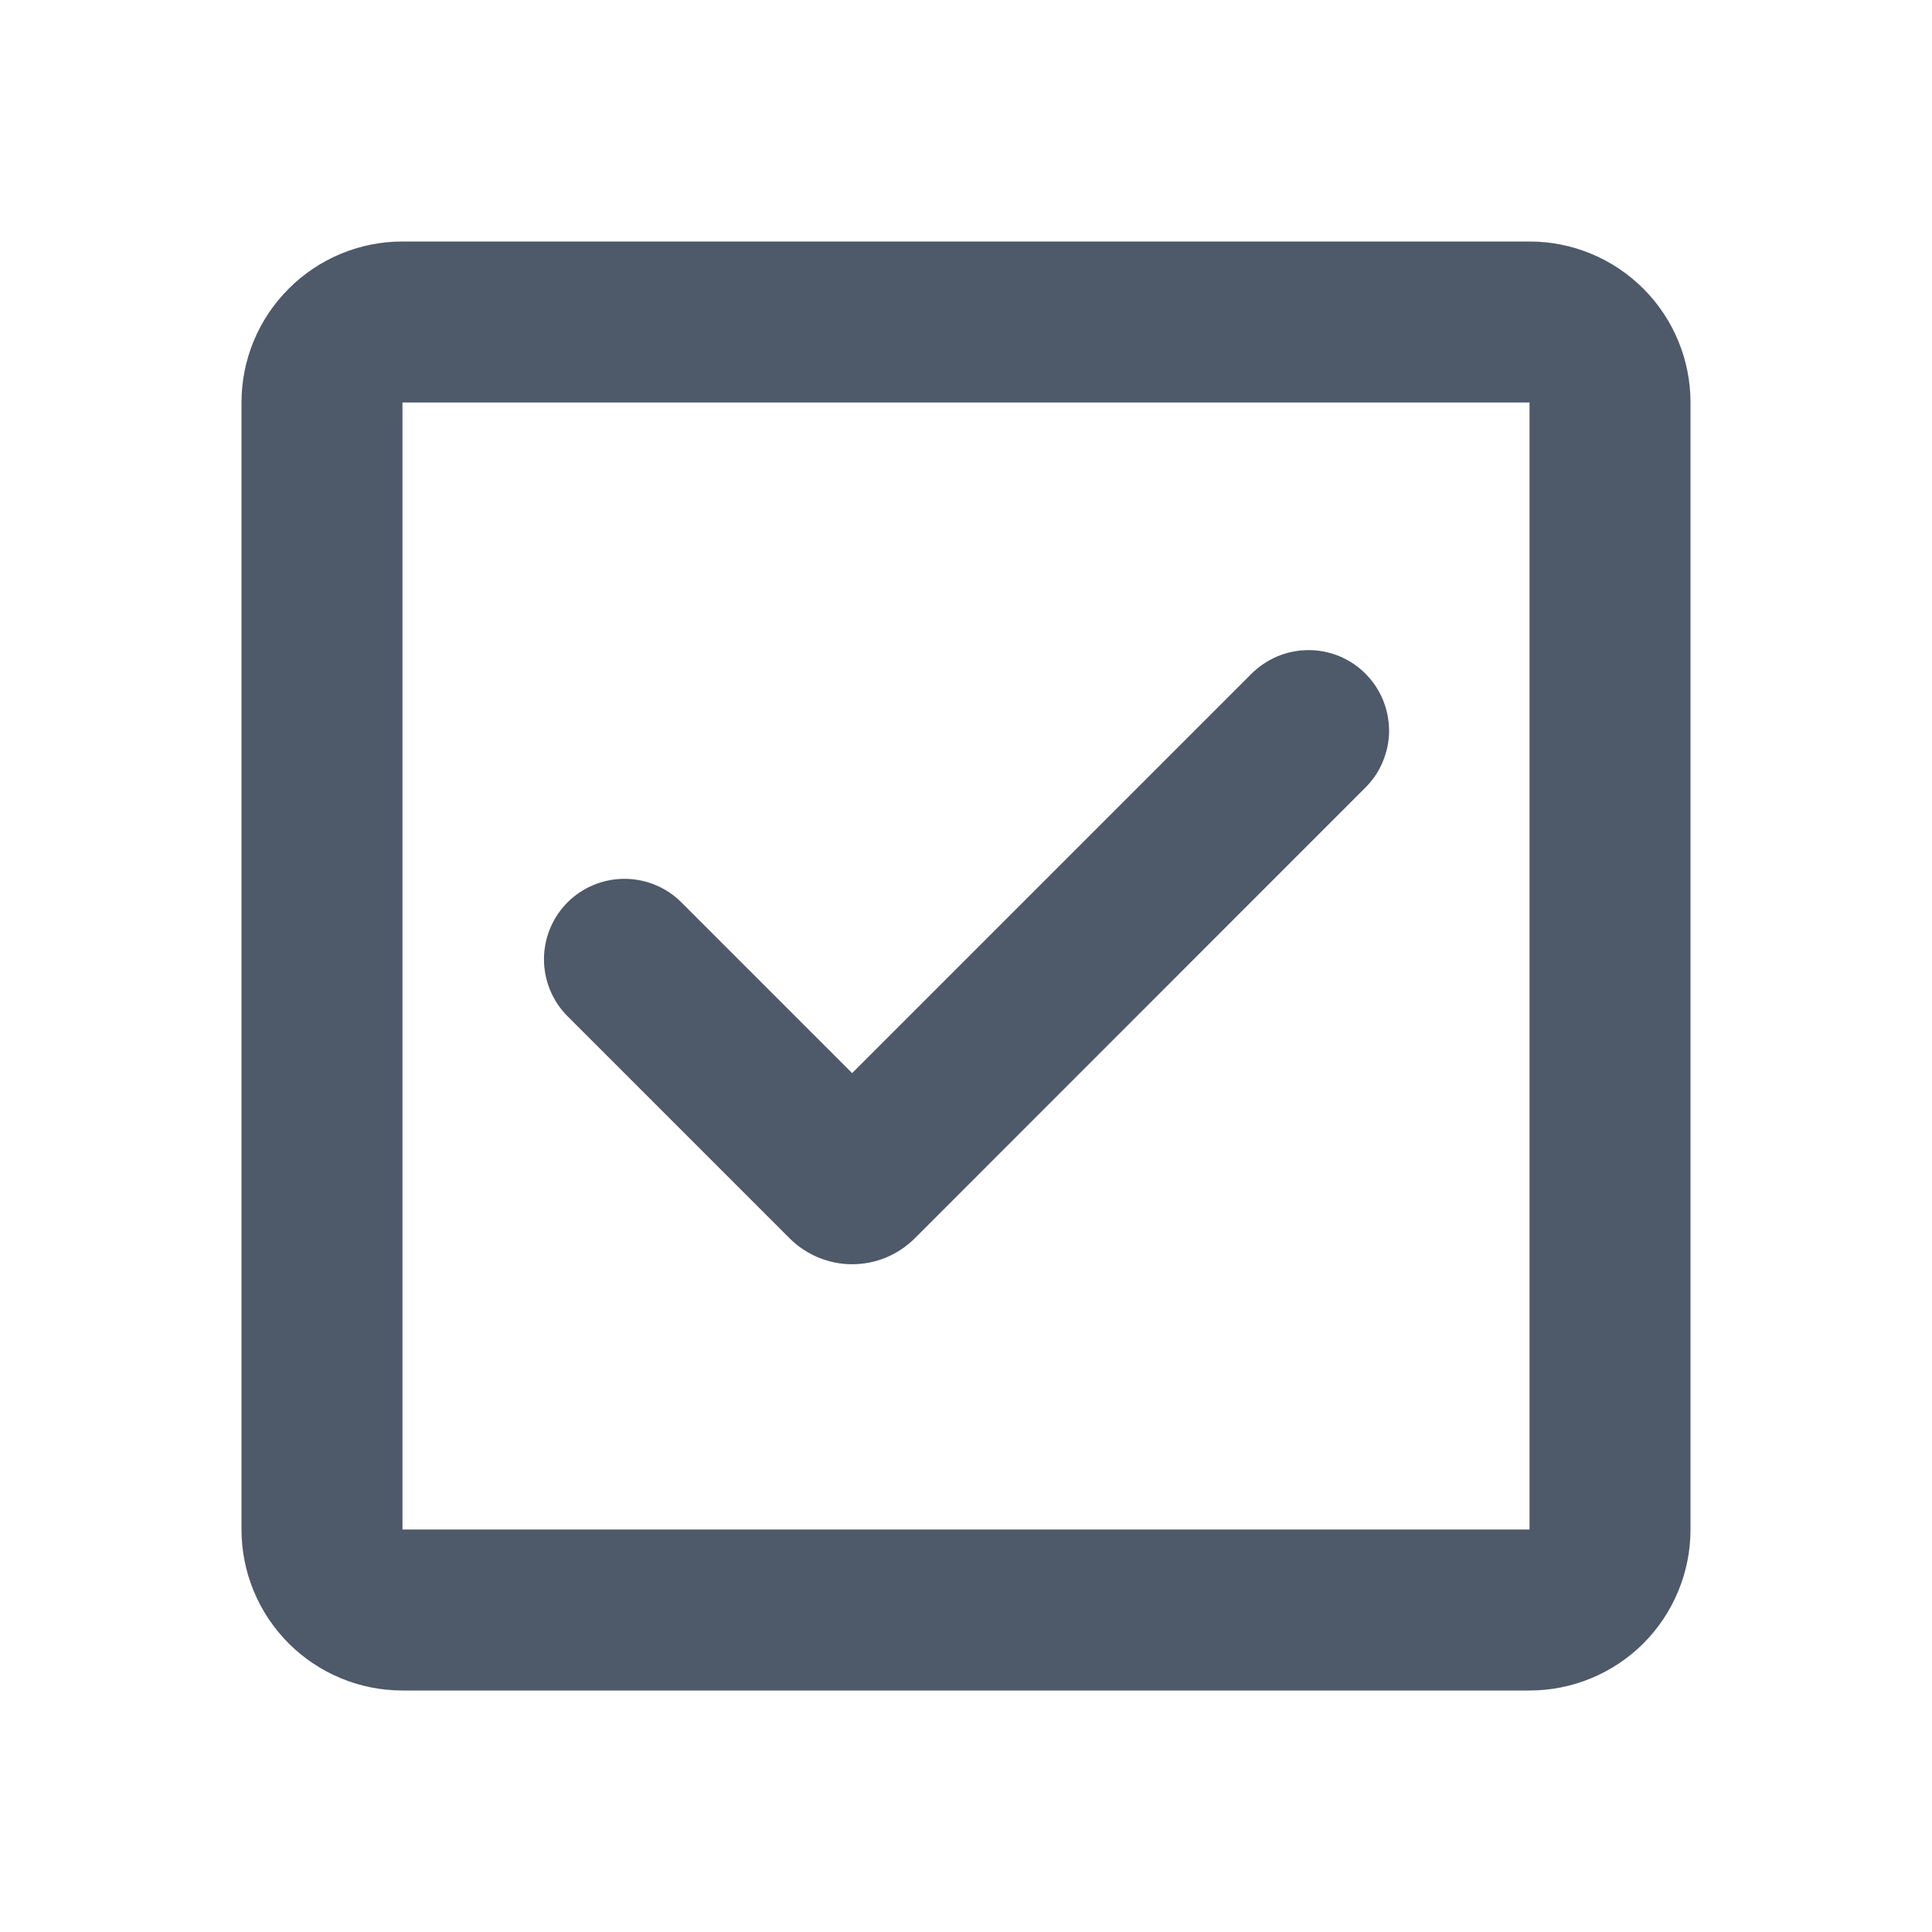
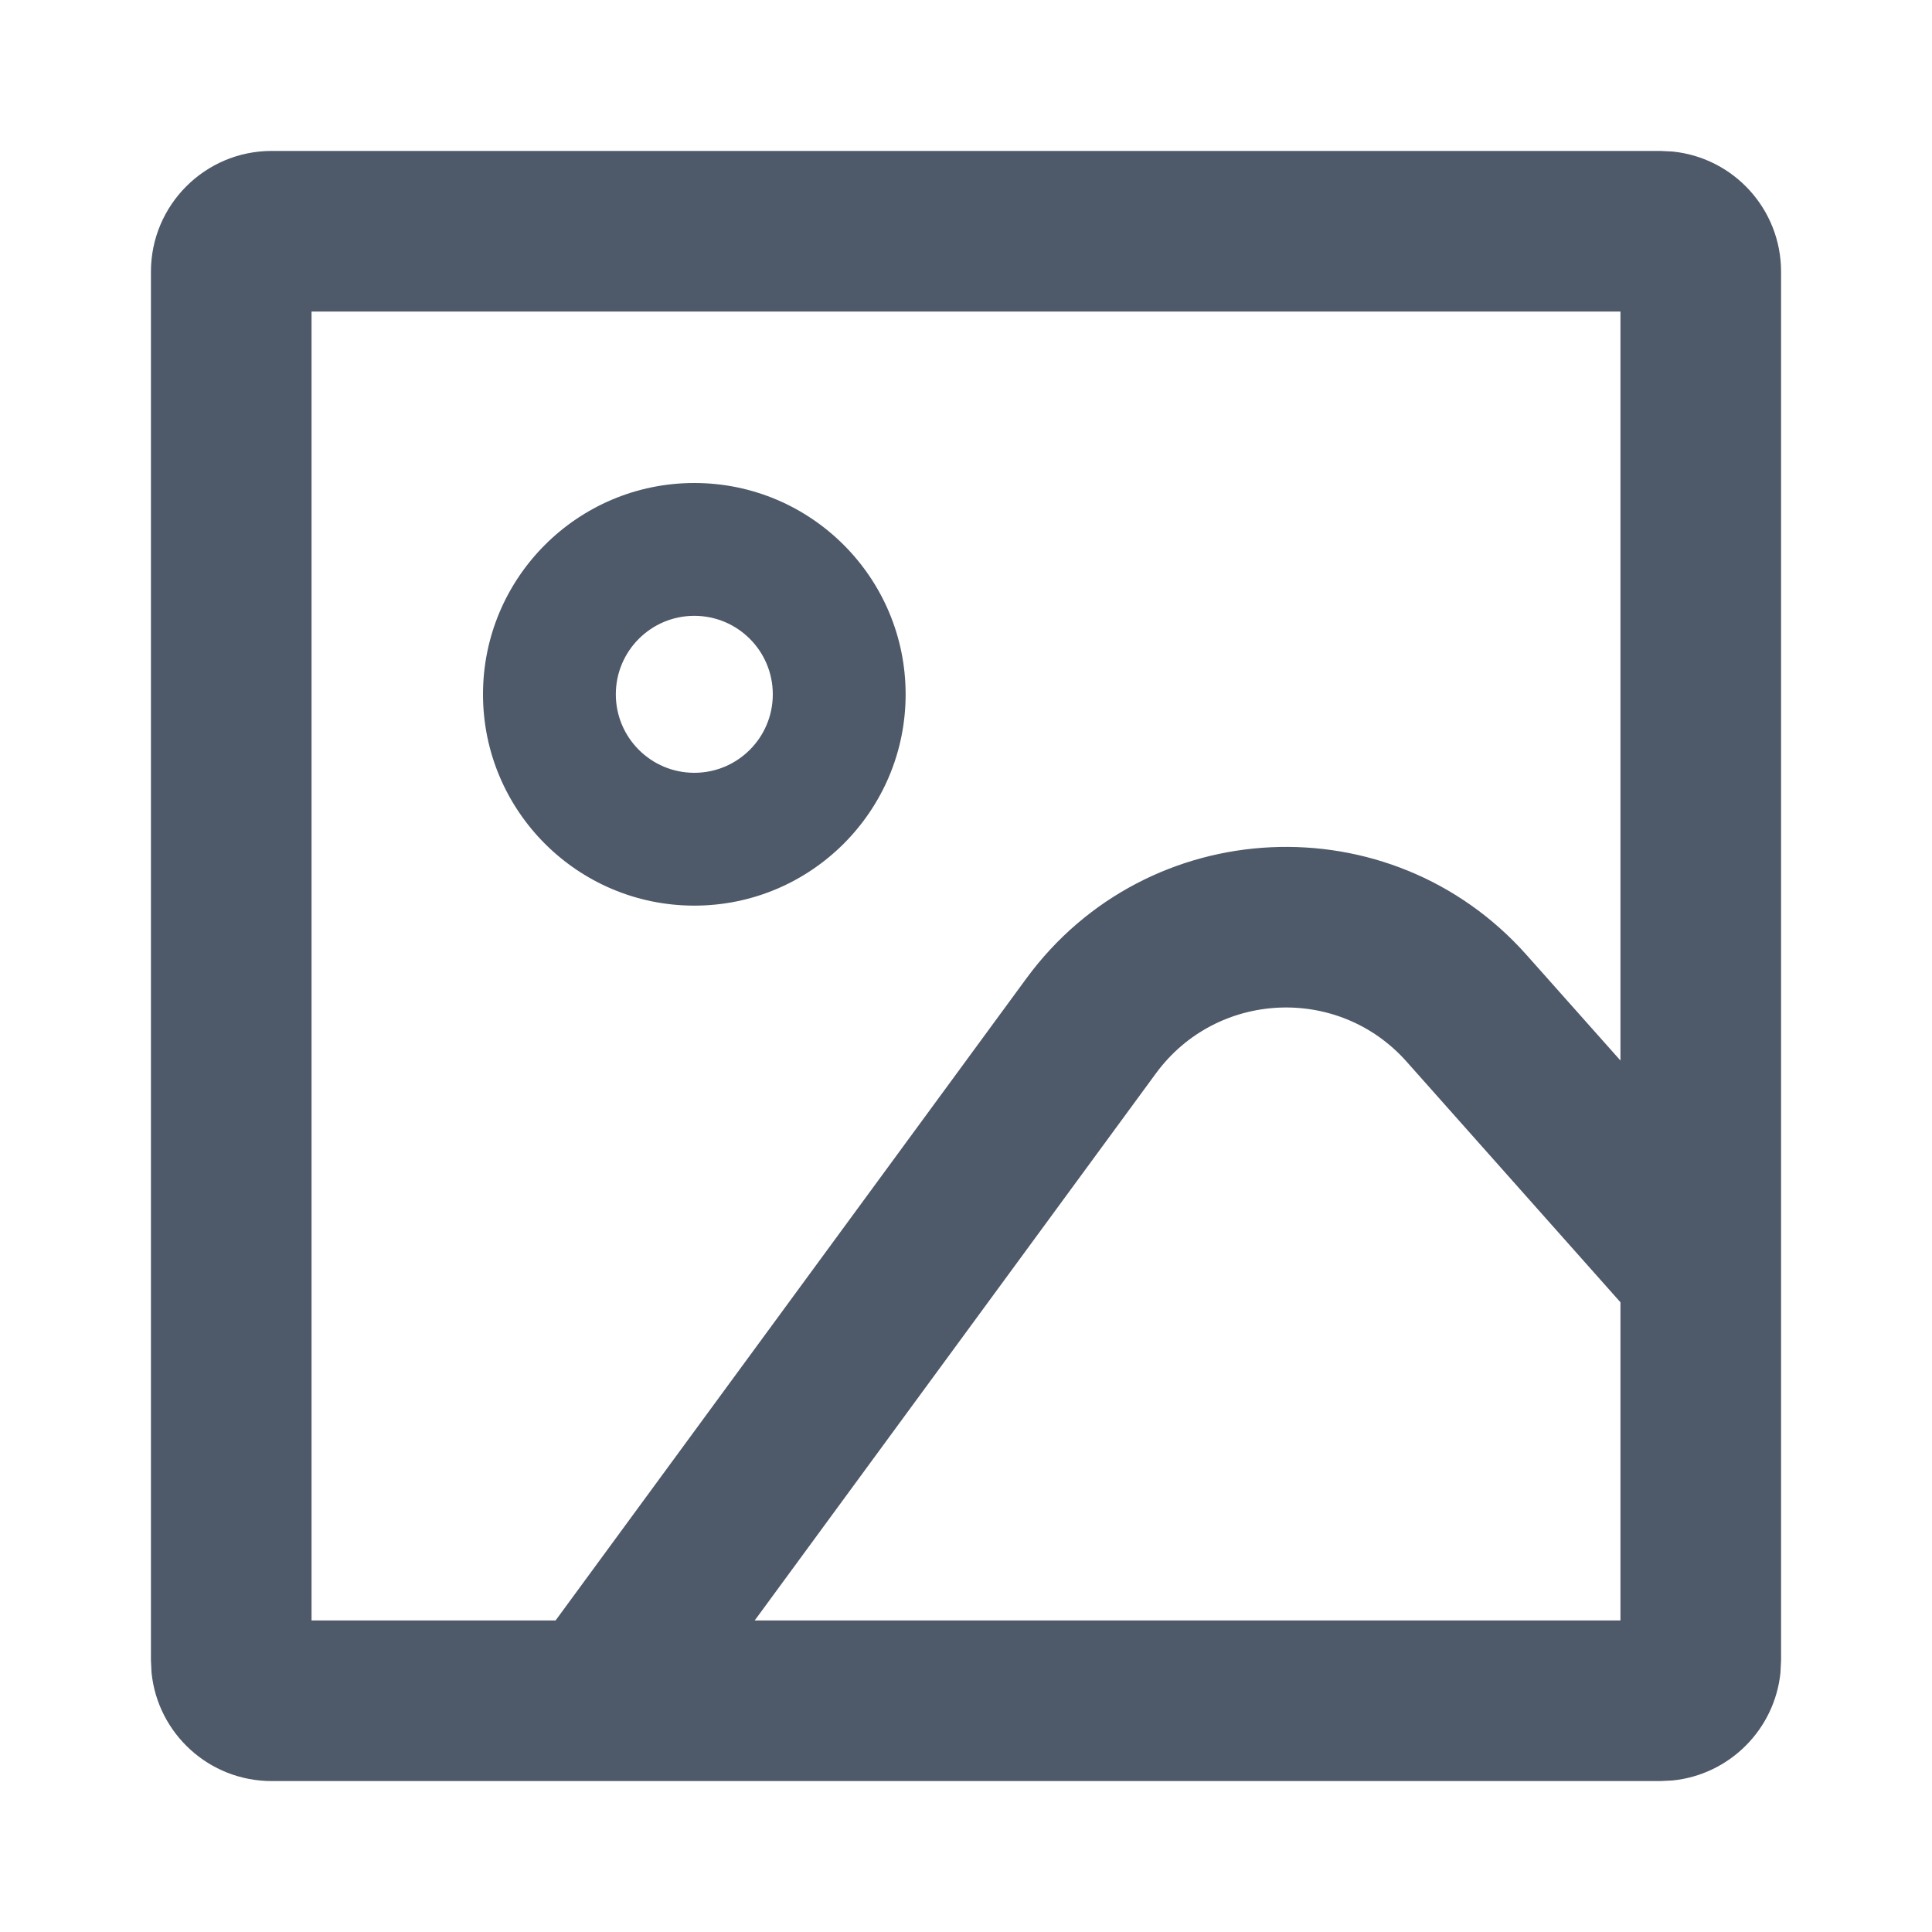
<svg xmlns="http://www.w3.org/2000/svg" width="16" height="16" viewBox="0 0 16 16" fill="none">
-   <path fill-rule="evenodd" clip-rule="evenodd" d="M3.333 2C2.98 2 2.641 2.14 2.391 2.391C2.14 2.641 2 2.98 2 3.333V12.667C2 13.02 2.14 13.359 2.391 13.61C2.641 13.86 2.98 14 3.333 14H12.667C13.02 14 13.359 13.86 13.61 13.61C13.86 13.359 14 13.02 14 12.667V3.333C14 2.98 13.86 2.641 13.61 2.391C13.359 2.14 13.02 2 12.667 2H3.333ZM3.333 3.333H12.667V12.667H3.333V3.333ZM11.3 6.53C11.364 6.468 11.415 6.395 11.449 6.314C11.484 6.232 11.503 6.145 11.504 6.056C11.504 5.968 11.487 5.88 11.454 5.798C11.42 5.716 11.371 5.642 11.308 5.579C11.246 5.516 11.171 5.467 11.089 5.433C11.007 5.4 10.92 5.383 10.831 5.384C10.742 5.385 10.655 5.403 10.574 5.438C10.492 5.473 10.419 5.524 10.357 5.587L7.057 8.887L5.643 7.473C5.581 7.411 5.508 7.362 5.427 7.329C5.346 7.295 5.259 7.278 5.172 7.278C4.995 7.278 4.825 7.348 4.7 7.473C4.575 7.598 4.505 7.768 4.505 7.944C4.505 8.121 4.575 8.291 4.7 8.416L6.539 10.255C6.607 10.323 6.688 10.377 6.777 10.414C6.866 10.451 6.961 10.47 7.057 10.47C7.154 10.47 7.249 10.451 7.338 10.414C7.427 10.377 7.508 10.323 7.576 10.255L11.3 6.53Z" fill="#4E5969" />
+   <path d="M13.852 1.255C14.357 1.306 14.75 1.732 14.75 2.25V13.75L14.745 13.852C14.697 14.323 14.323 14.697 13.852 14.745L13.75 14.75H2.25C1.732 14.75 1.306 14.357 1.255 13.852L1.25 13.75V2.25C1.25 1.698 1.698 1.25 2.25 1.25H13.75L13.852 1.255ZM11.648 8.791C11.083 8.156 10.076 8.204 9.573 8.889L6.25 13.42H13.42V10.785L11.648 8.791ZM2.58 13.42H4.601L8.5 8.103C9.504 6.734 11.514 6.64 12.642 7.908L13.42 8.783V2.58H2.58V13.42ZM5.75 4C6.716 4 7.5 4.784 7.5 5.75C7.5 6.716 6.716 7.5 5.75 7.5C4.784 7.5 4 6.716 4 5.75C4 4.784 4.784 4 5.75 4ZM5.75 5.1C5.391 5.1 5.1 5.391 5.1 5.75C5.1 6.109 5.391 6.4 5.75 6.4C6.109 6.4 6.4 6.109 6.4 5.75C6.4 5.391 6.109 5.1 5.75 5.1Z" fill="#4E5969" />
</svg>
